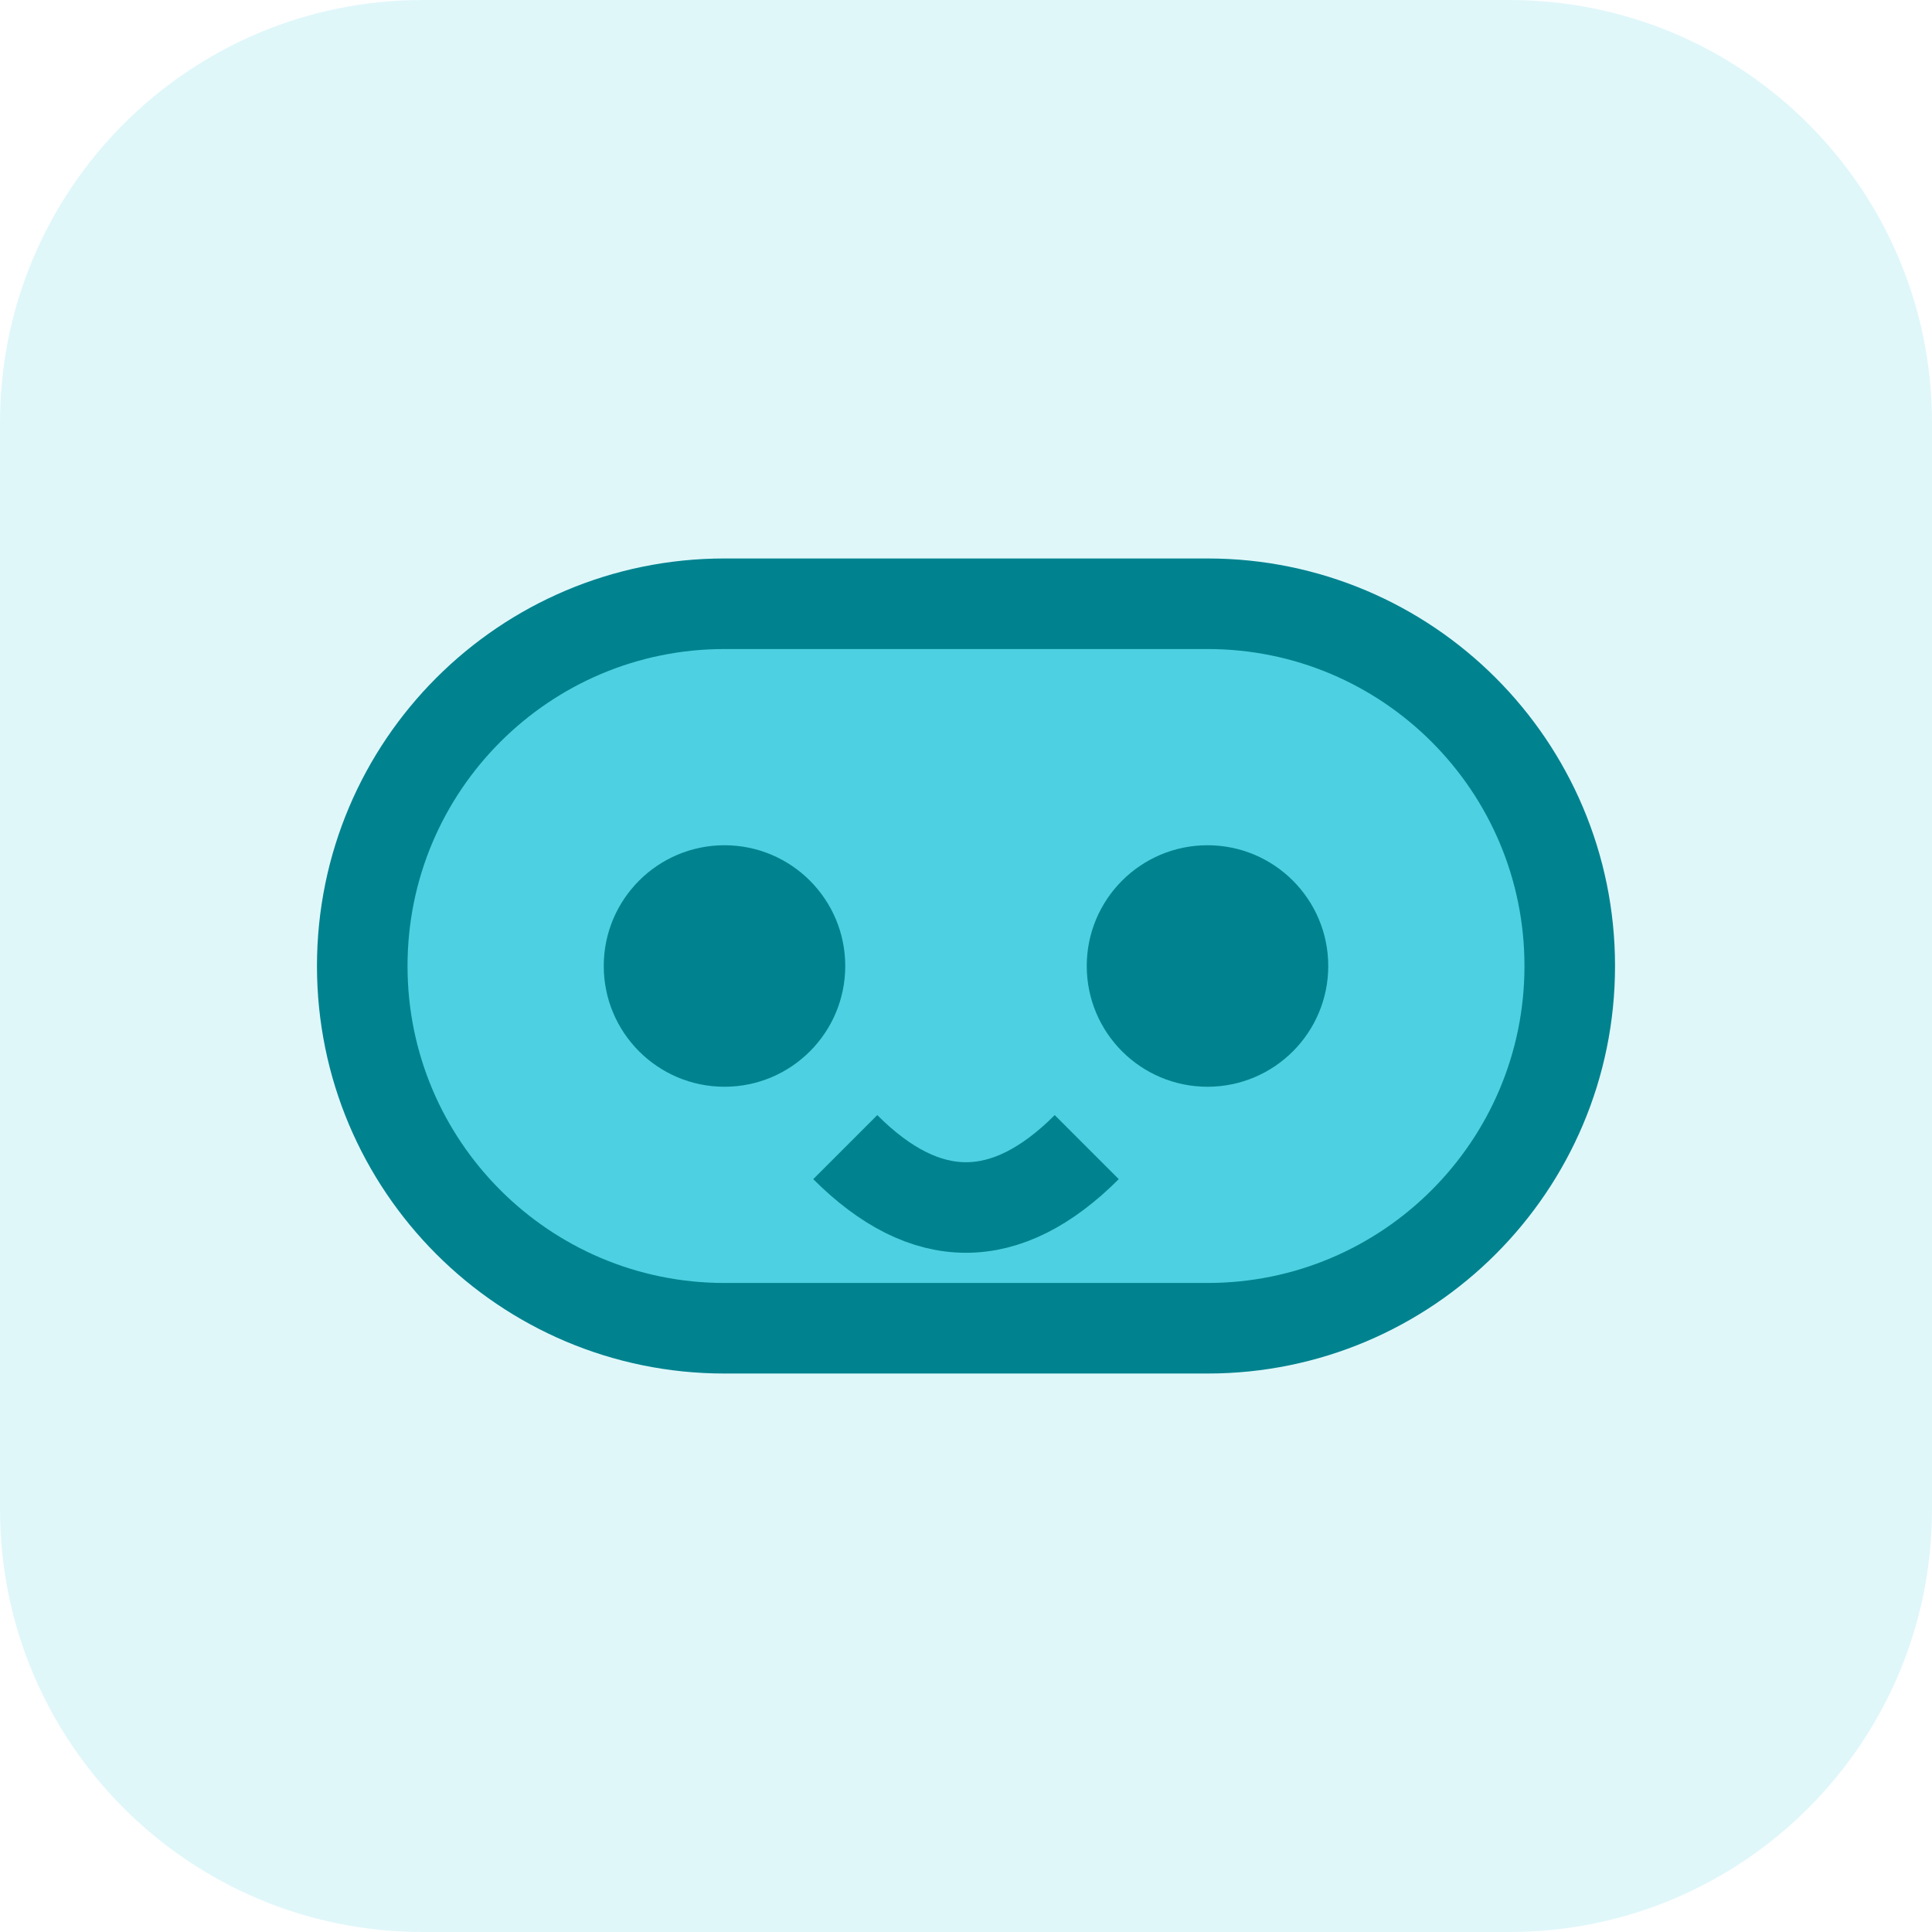
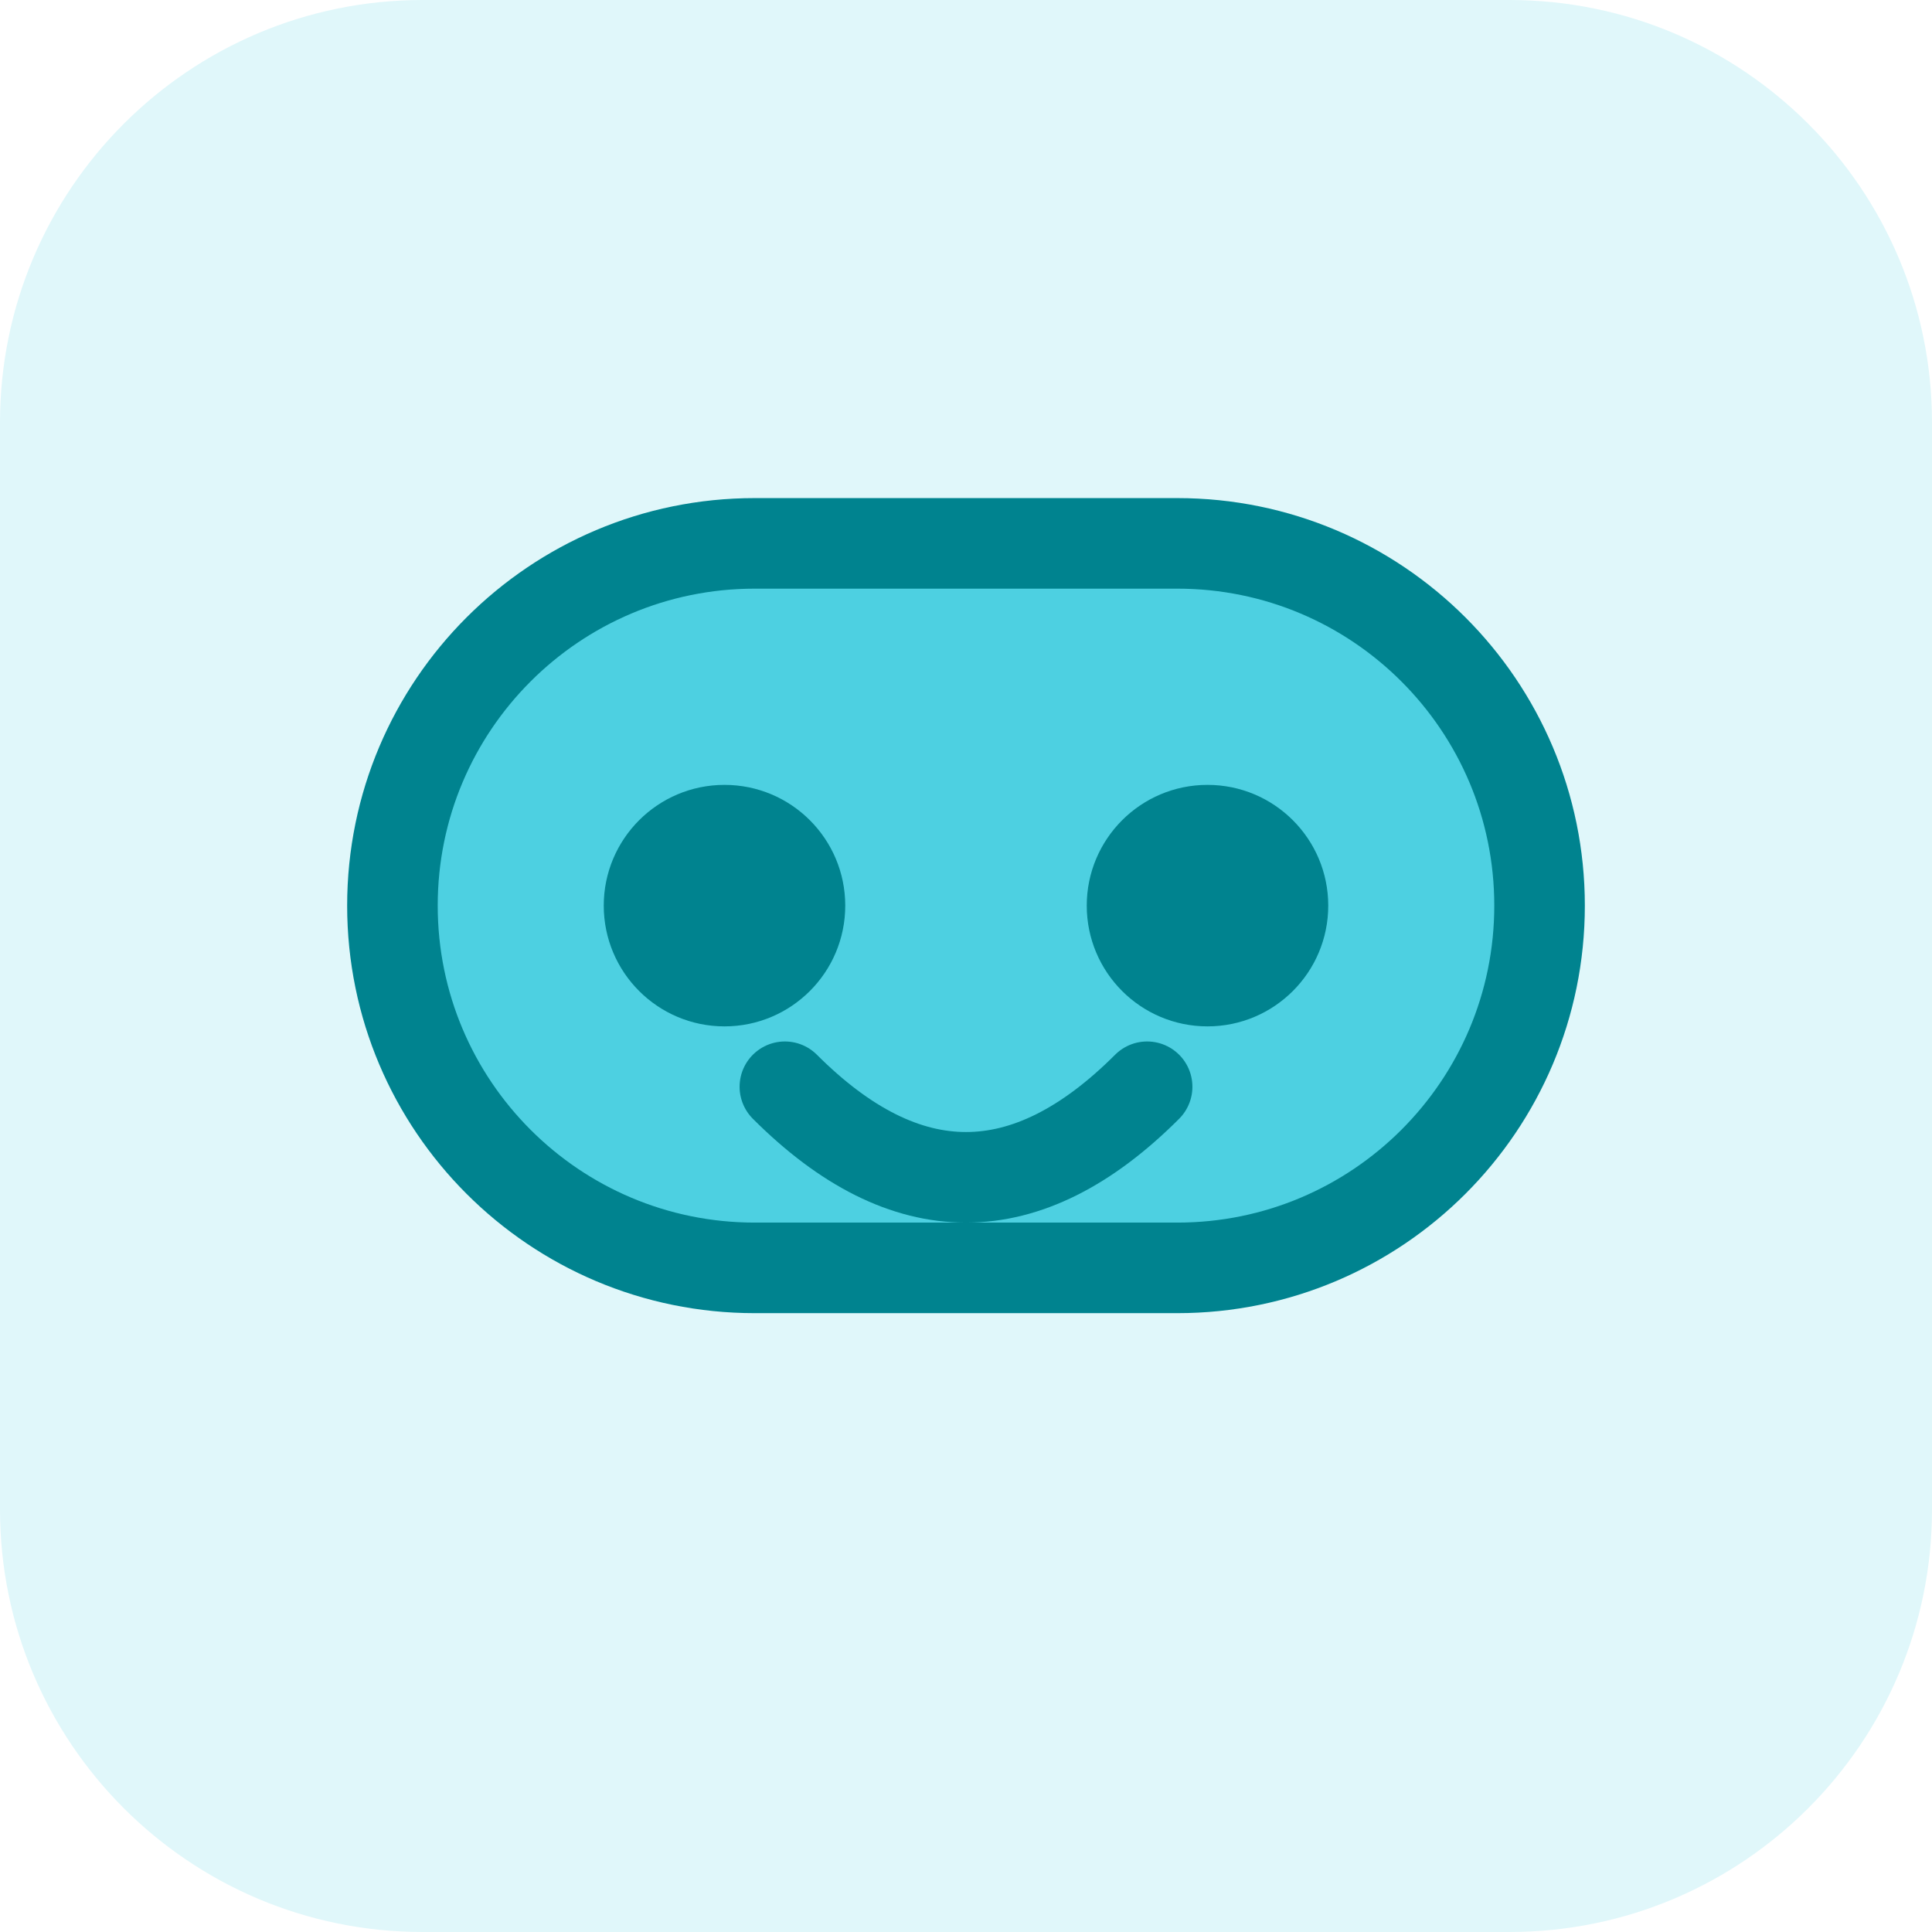
<svg xmlns="http://www.w3.org/2000/svg" viewBox="0 0 64 64">
  <rect width="64" height="64" rx="14" fill="#e0f7fa" />
-   <rect x="12" y="20" width="40" height="24" rx="12" fill="#4dd0e1" stroke="#00838f" stroke-width="3" />
-   <circle cx="24" cy="32" r="4" fill="#00838f" />
-   <circle cx="40" cy="32" r="4" fill="#00838f" />
-   <path d="M28 38 q4 4 8 0" stroke="#00838f" stroke-width="3" fill="none" />
+   <rect x="13" y="18" width="38" height="24" rx="12" fill="#4dd0e1" stroke="#00838f" stroke-width="3" />
+   <circle cx="24" cy="30" r="4" fill="#00838f" />
+   <circle cx="40" cy="30" r="4" fill="#00838f" />
+   <path d="M26 36 q6 6 12 0" stroke="#00838f" stroke-width="3" fill="none" stroke-linecap="round" />
</svg>
